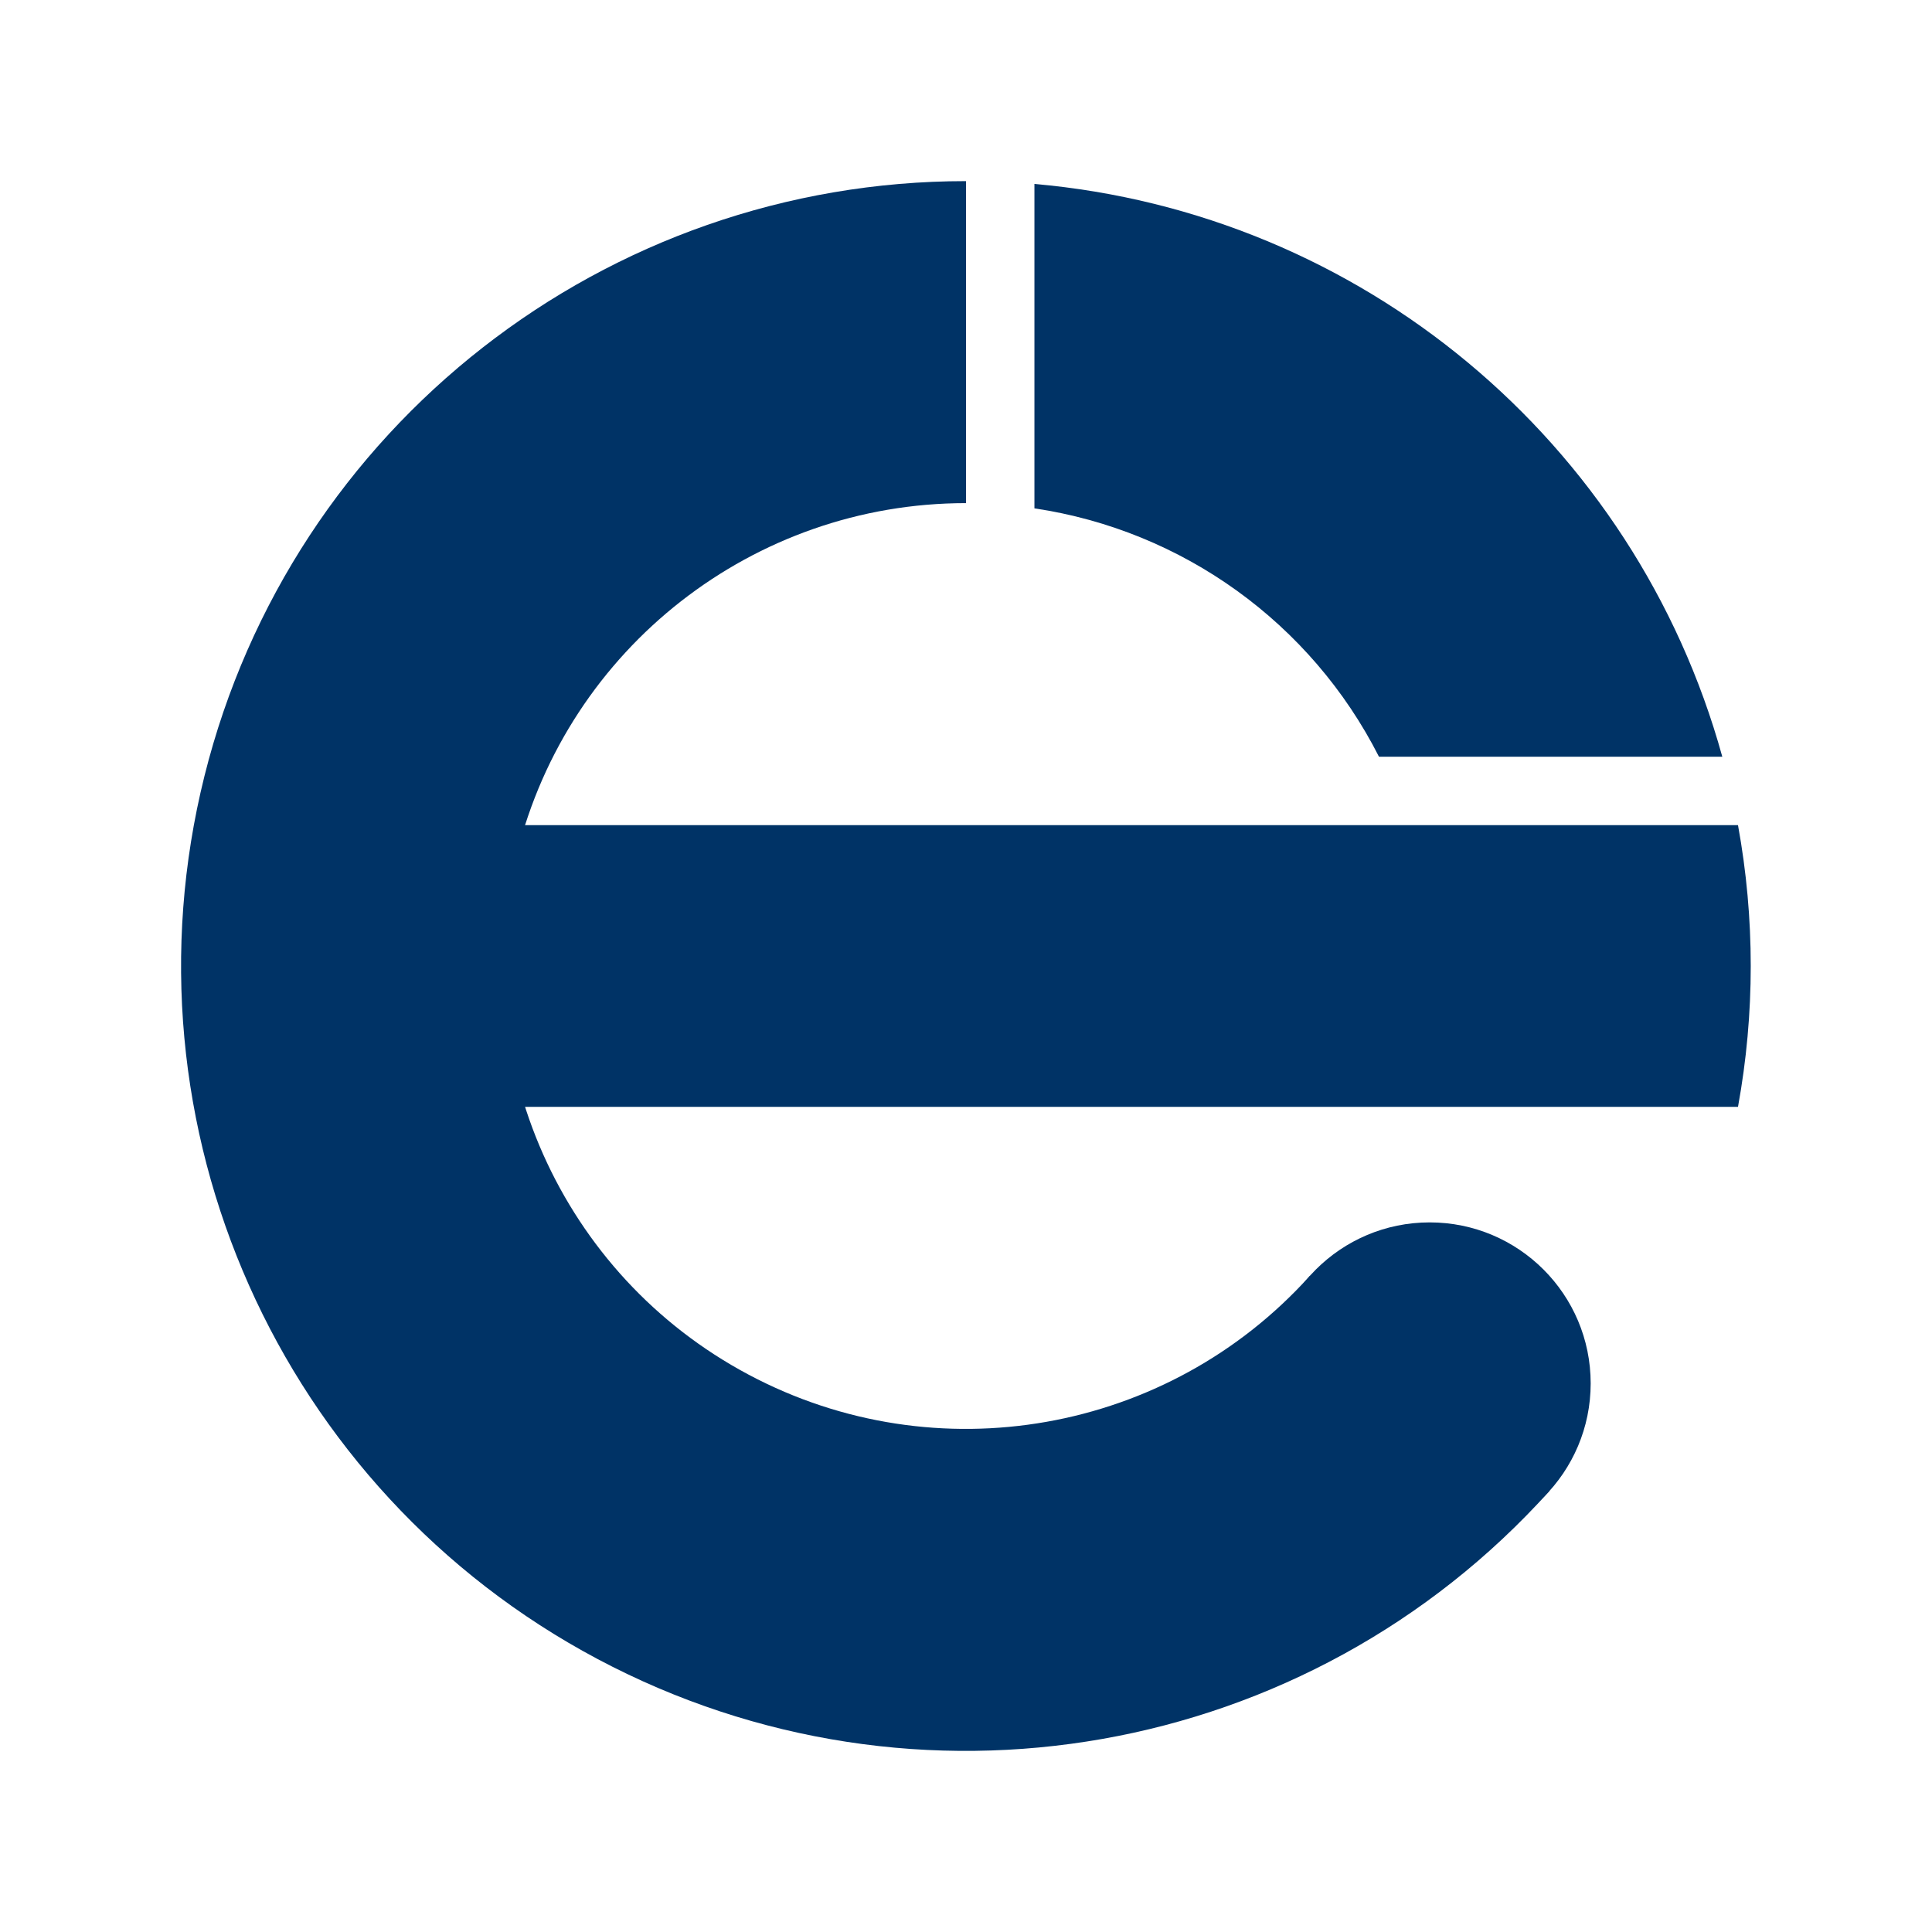
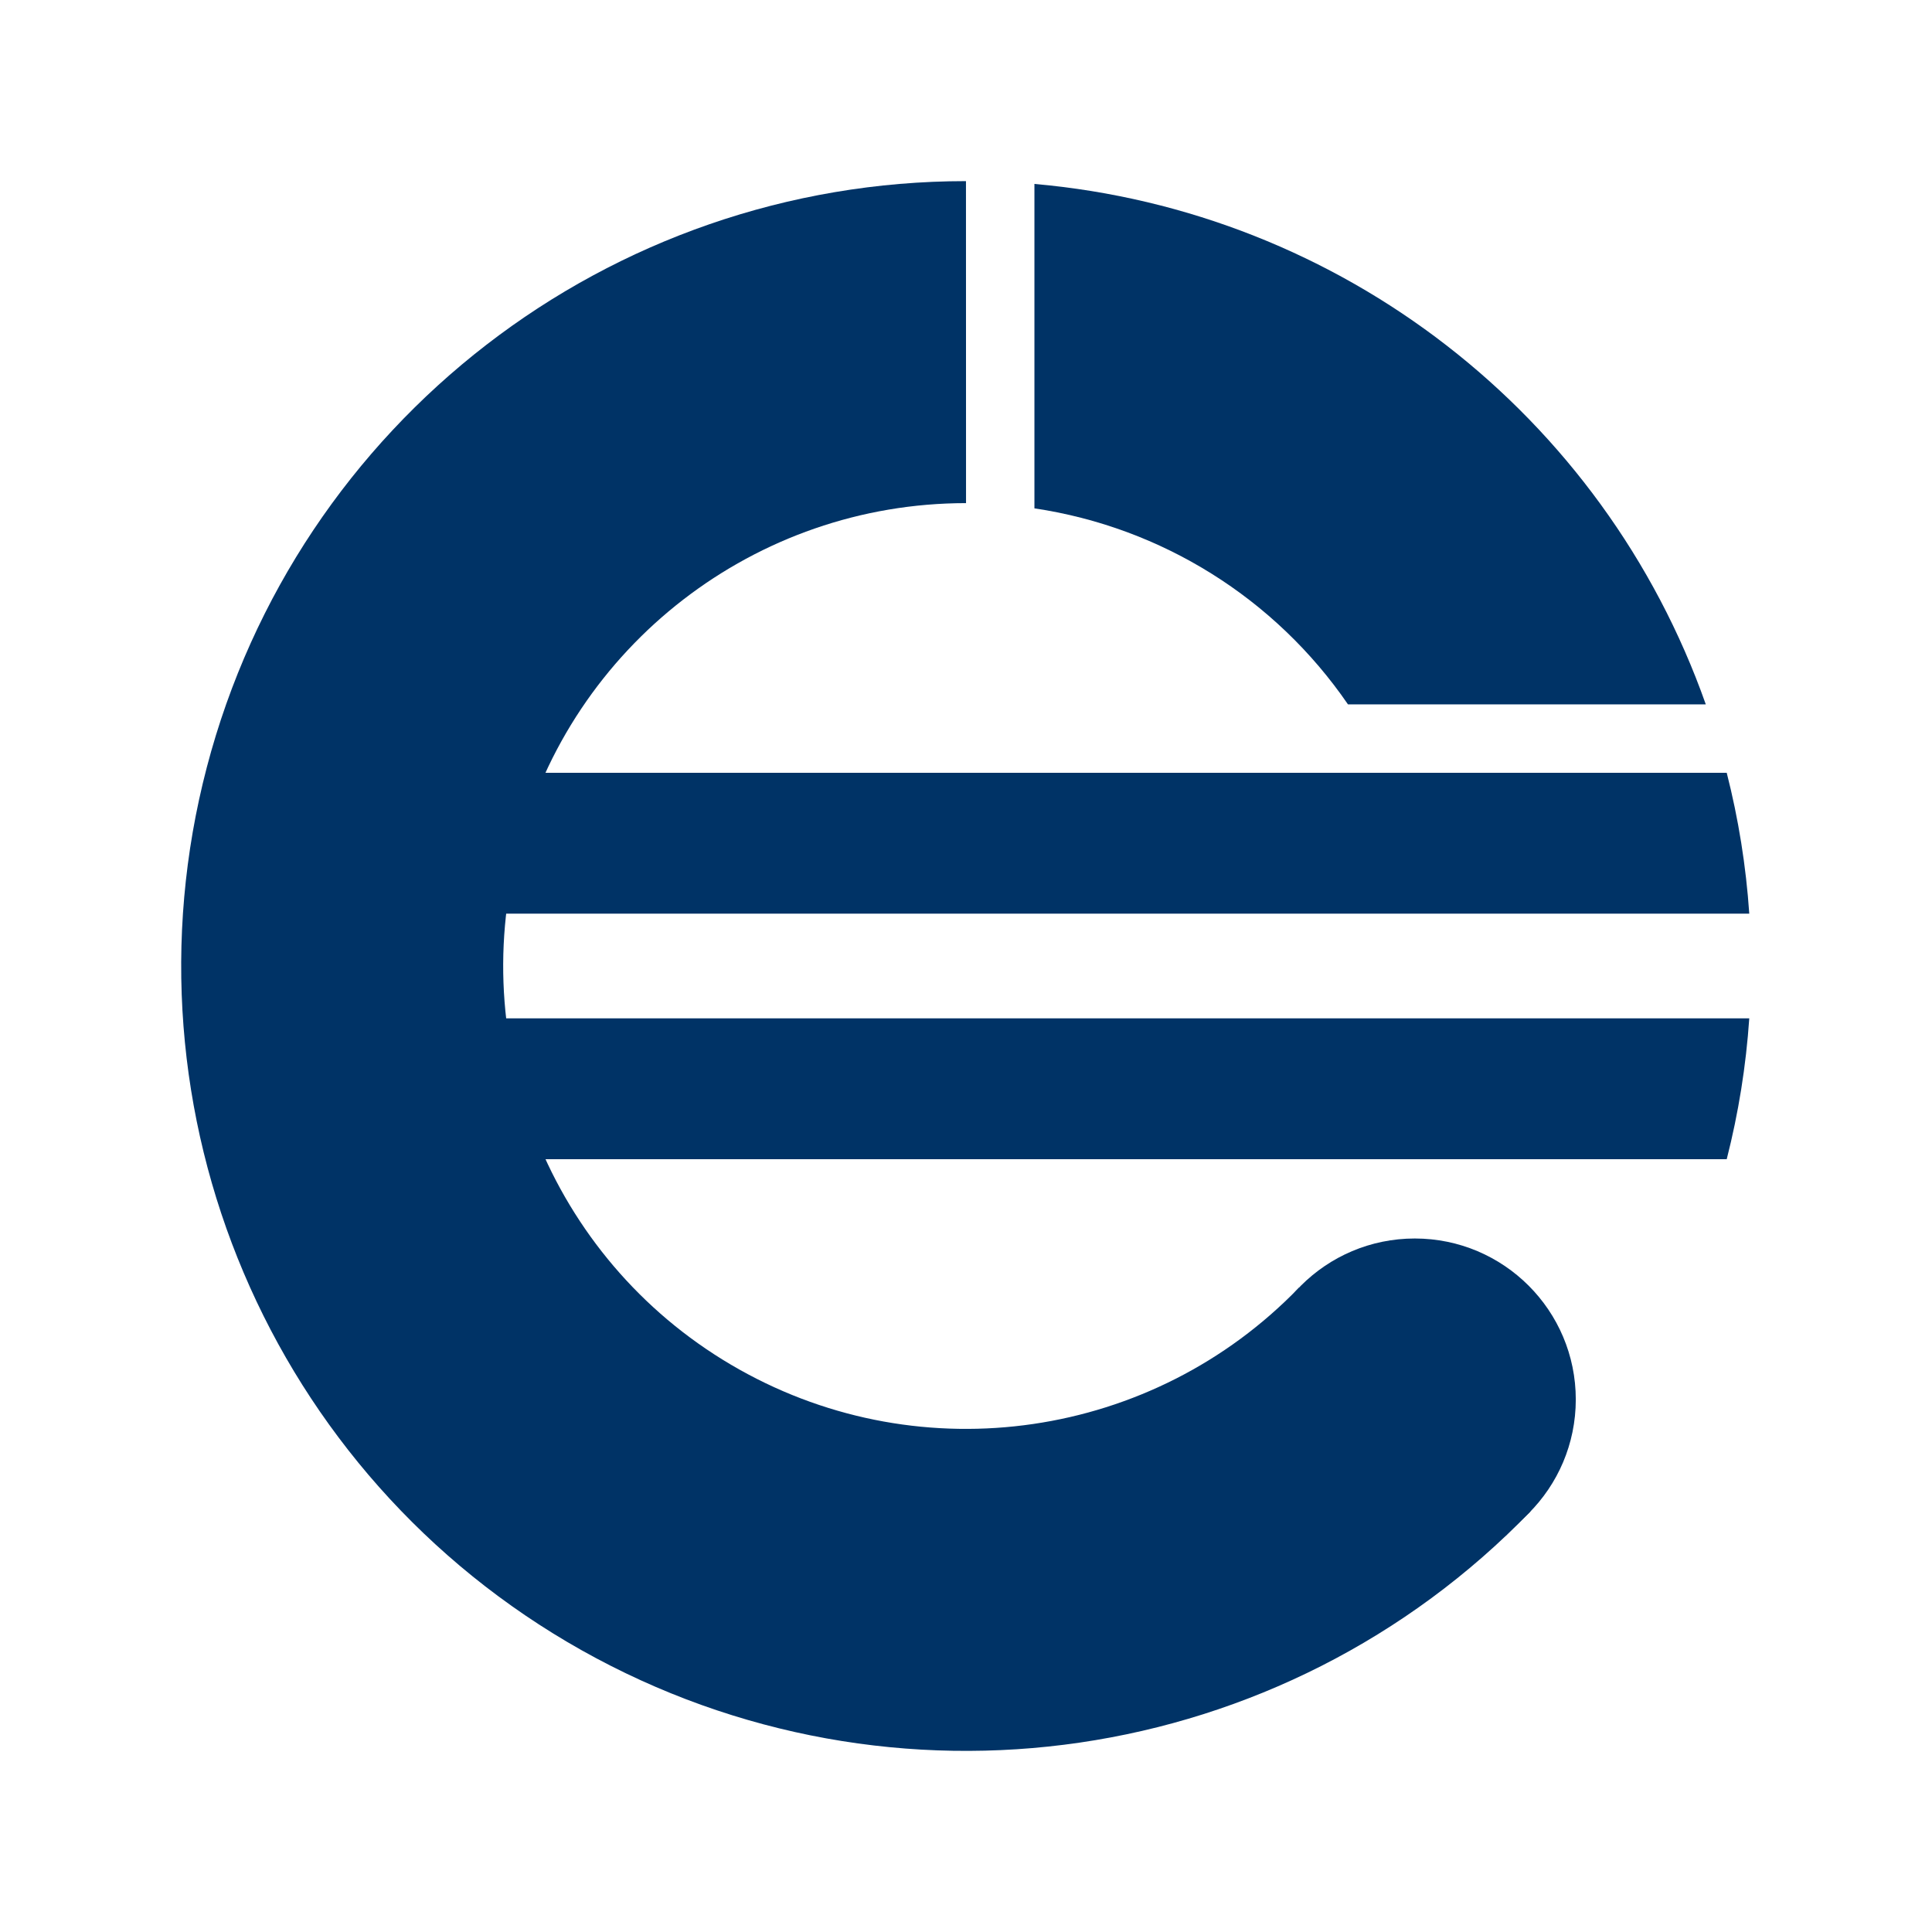
<svg xmlns="http://www.w3.org/2000/svg" viewBox="0 0 48 48" width="512" height="512">
-   <path d="M25.70 4.57 A19.5 19.5 0 0 1 42.79 18.80 L34.26 18.80 A11.5 11.5 0 0 0 25.70 12.63 Z" fill="#003366" />
-   <path d="M24 8.50 A15.5 15.5 0 1 0 35.52 34.37" fill="none" stroke="#003366" stroke-width="8" />
-   <circle cx="35.52" cy="34.37" r="4" fill="#003366" />
-   <path d="M10 20.50 H43.18 A19.5 19.5 0 0 1 43.18 27.50 H10 Z" fill="#003366" />
+   <path d="M25.70 4.57 A19.5 19.5 0 0 1 42.38 17.50 L33.49 17.50 A11.5 11.5 0 0 0 25.70 12.63 Z" fill="#003366" />
+   <path d="M24 8.50 A15.5 15.5 0 1 0 35.15 34.77" fill="none" stroke="#003366" stroke-width="8" />
+   <circle cx="35.15" cy="34.77" r="4" fill="#003366" />
+   <path d="M10 19.20 H42.90 A19.5 19.5 0 0 1 43.46 22.70 H10 Z" fill="#003366" />
+   <path d="M10 25.30 H43.46 A19.5 19.5 0 0 1 42.90 28.80 H10 Z" fill="#003366" />
</svg>
